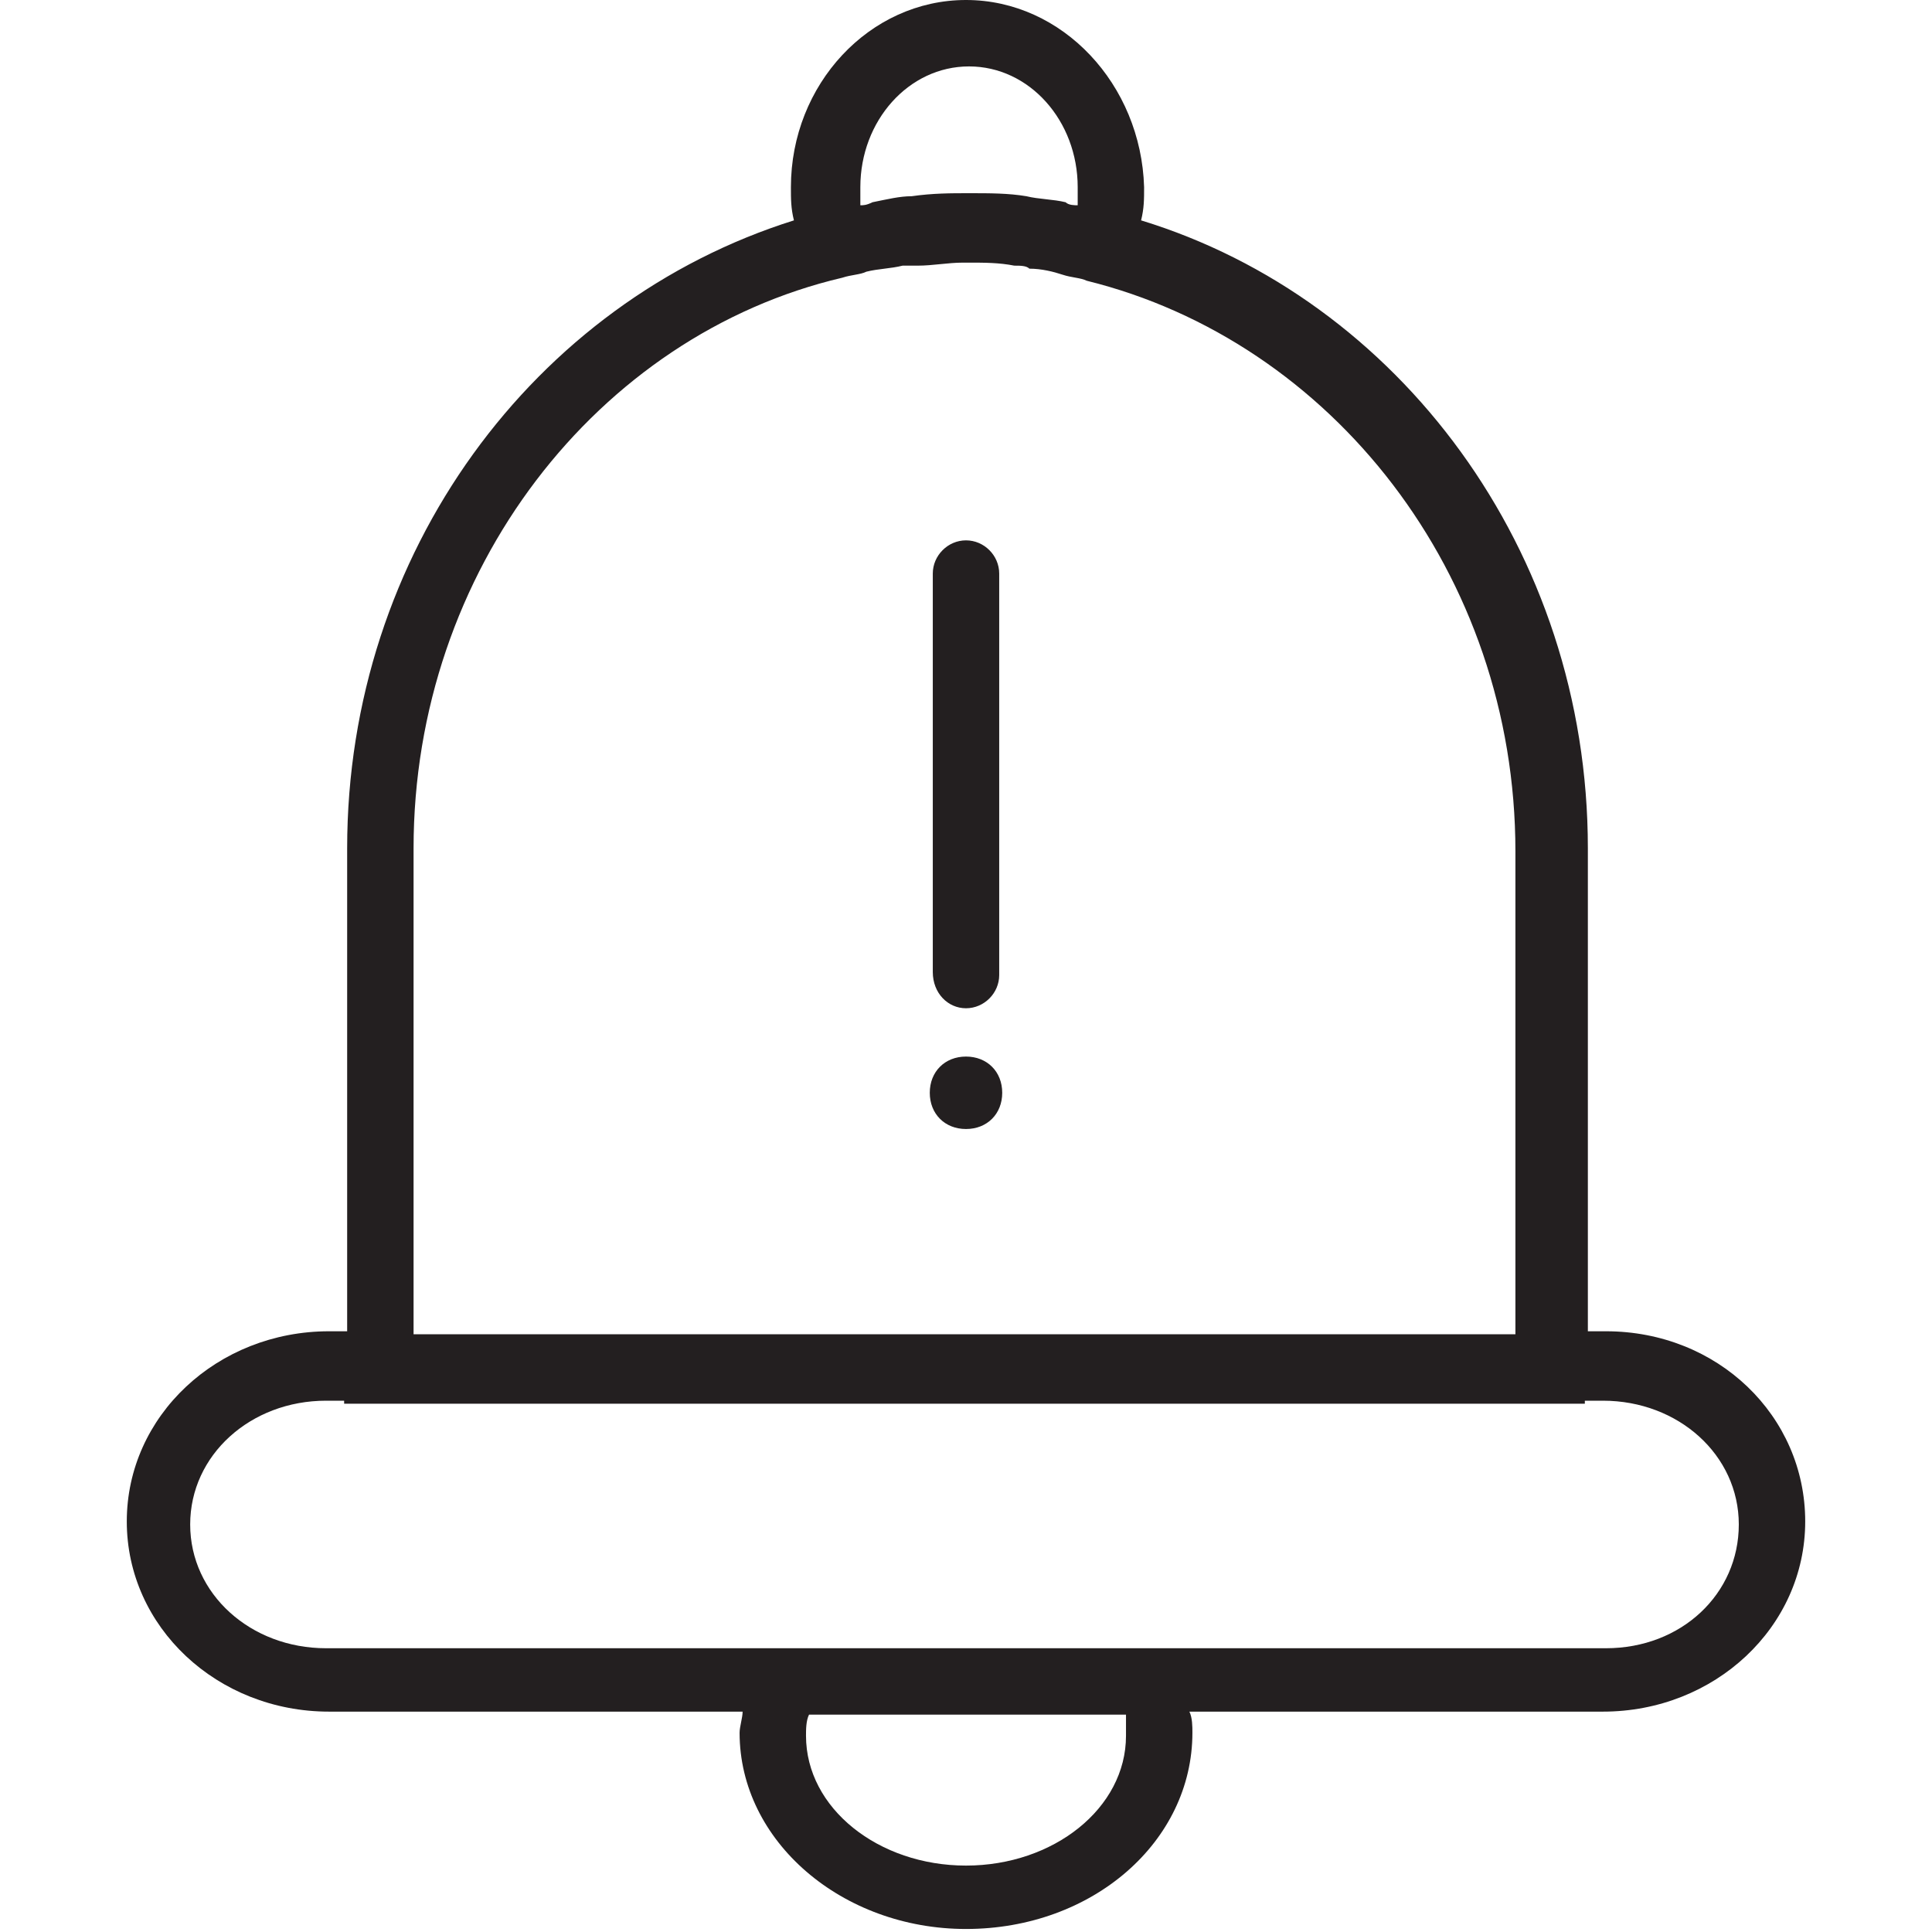
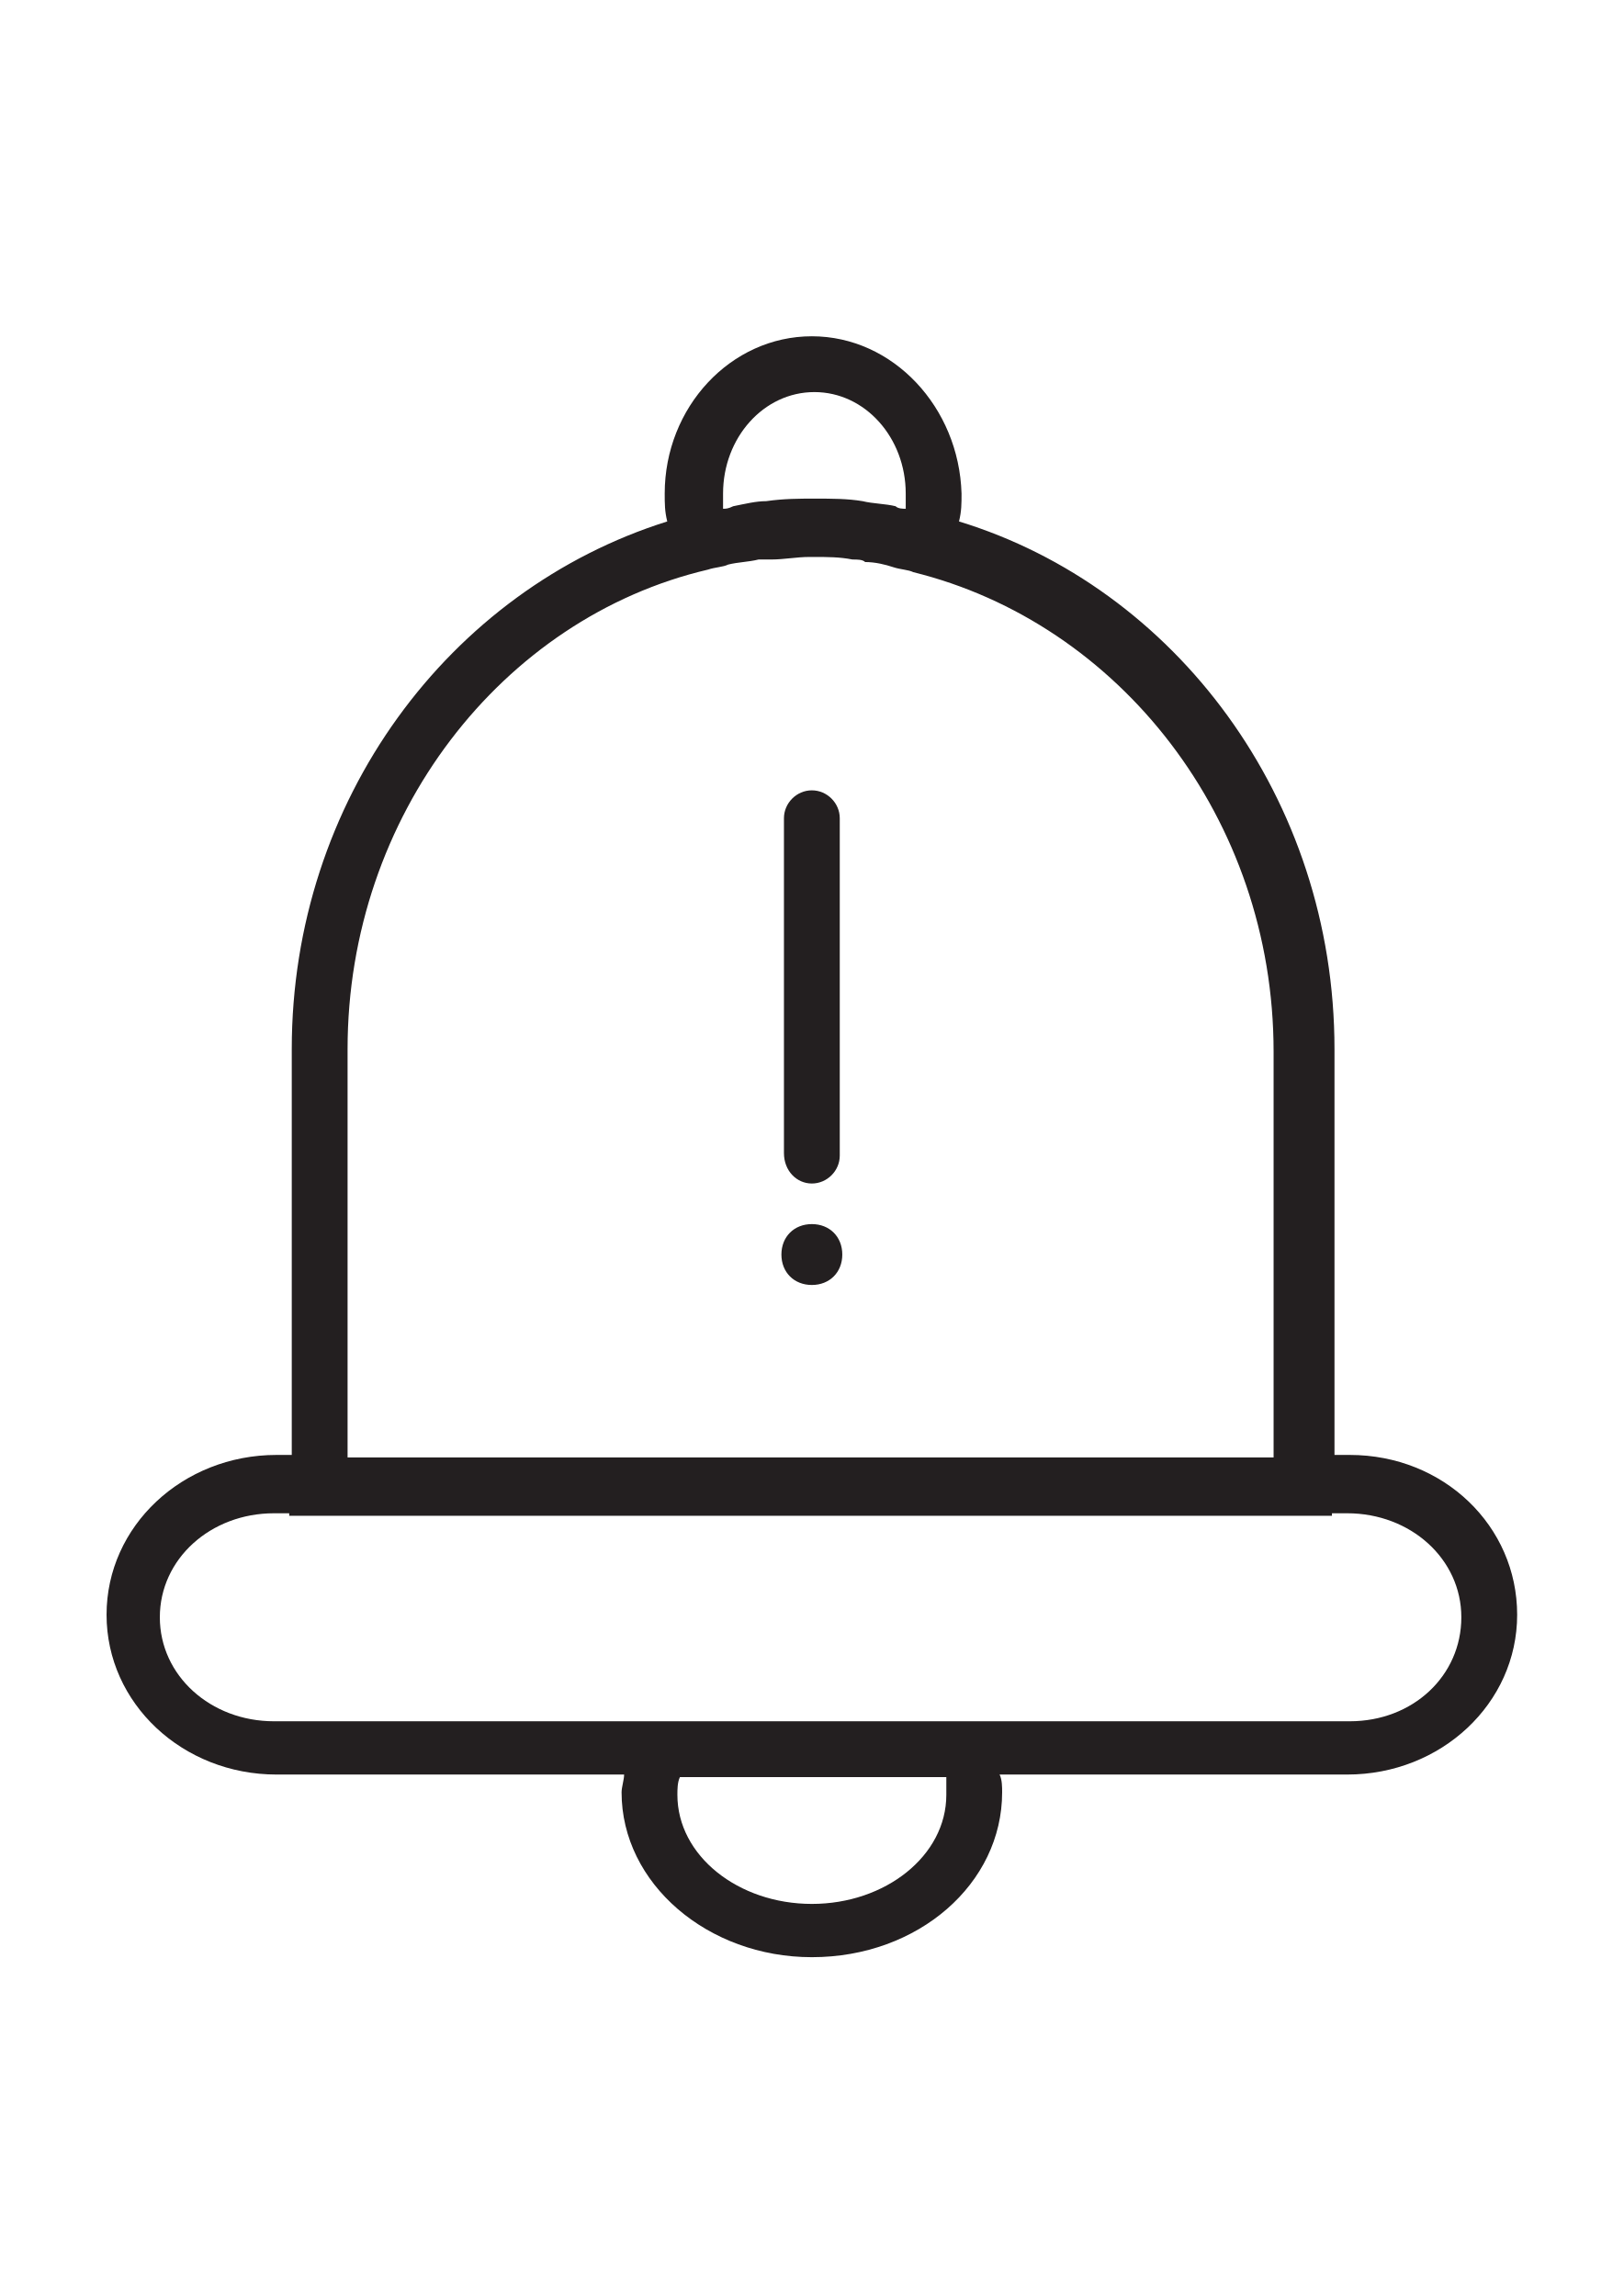
- <svg xmlns="http://www.w3.org/2000/svg" xmlns:xlink="http://www.w3.org/1999/xlink" version="1.1" x="0px" y="0px" viewBox="0 0 64 64" style="enable-background:new 0 0 64 64;" xml:space="preserve">
-   <style type="text/css">
- 	.st0{opacity:0.85;}
- 	.st1{fill:#231F20;}
- 	.st2{fill:none;stroke:#231F20;stroke-width:2.2;stroke-linecap:round;stroke-linejoin:round;stroke-miterlimit:10;}
- 	.st3{fill:#000F23;}
- 	.st4{clip-path:url(#SVGID_2_);enable-background:new    ;}
- 	.st5{fill-rule:evenodd;clip-rule:evenodd;fill:#000F23;}
- 	.st6{fill:none;stroke:#000000;stroke-width:3;stroke-linecap:round;stroke-linejoin:round;stroke-miterlimit:10;}
- 	.st7{stroke:#000000;stroke-miterlimit:10;}
- 	.st8{fill:#333333;}
- 	.st9{fill-rule:evenodd;clip-rule:evenodd;}
- </style>
-   <g id="Layer_1">
+ <svg xmlns="http://www.w3.org/2000/svg" version="1.1" id="Layer_1" x="0px" y="0px" width="595.279px" height="841.891px" viewBox="0 0 595.279 841.891" enable-background="new 0 0 595.279 841.891" xml:space="preserve">
+   <g id="Layer_1_1_">
</g>
-   <g id="Layer_2">
-     <path class="st1" d="M53.2,44.1h-0.6v-16c0-9.9-6.3-18.2-14.8-20.8c0.1-0.4,0.1-0.7,0.1-1.1C37.8,2.8,35.2,0,32,0s-5.8,2.8-5.8,6.2   c0,0.4,0,0.7,0.1,1.1C17.7,10,11.5,18.3,11.5,28.1v16h-0.6c-3.7,0-6.7,2.8-6.7,6.3s3,6.3,6.7,6.3h13.7c0,0.2-0.1,0.5-0.1,0.7   c0,3.6,3.4,6.5,7.5,6.5c4.2,0,7.5-2.9,7.5-6.5c0-0.2,0-0.5-0.1-0.7h13.7c3.7,0,6.7-2.8,6.7-6.3S56.9,44.1,53.2,44.1z M28.5,6.8   c0-0.2,0-0.4,0-0.6c0-2.2,1.6-4,3.6-4s3.6,1.8,3.6,4c0,0.2,0,0.4,0,0.6c-0.1,0-0.3,0-0.4-0.1c-0.4-0.1-0.9-0.1-1.3-0.2   c-0.6-0.1-1.2-0.1-1.9-0.1c-0.6,0-1.2,0-1.9,0.1c-0.4,0-0.8,0.1-1.3,0.2C28.7,6.8,28.6,6.8,28.5,6.8z M13.7,28.1   c0-9.2,6.1-17,14.2-18.9c0.3-0.1,0.6-0.1,0.8-0.2c0.4-0.1,0.8-0.1,1.2-0.2c0.2,0,0.3,0,0.5,0c0.5,0,1-0.1,1.5-0.1   c0.1,0,0.1,0,0.2,0c0.5,0,1,0,1.5,0.1c0.2,0,0.4,0,0.5,0.1c0.4,0,0.8,0.1,1.1,0.2c0.3,0.1,0.6,0.1,0.8,0.2   c8.1,2,14.2,9.7,14.2,18.9v16H13.7V28.1z M37.3,57.5c0,2.4-2.4,4.3-5.3,4.3c-2.9,0-5.3-1.9-5.3-4.3c0-0.2,0-0.5,0.1-0.7h10.5   C37.3,57,37.3,57.2,37.3,57.5z M53.2,54.6H38.8H25.2H10.8c-2.5,0-4.5-1.8-4.5-4.1s2-4.1,4.5-4.1h0.6v0.1h41.1v-0.1h0.6   c2.5,0,4.5,1.8,4.5,4.1S55.7,54.6,53.2,54.6z" />
-     <g>
-       <path class="st1" d="M32,33.4c0.6,0,1.1-0.5,1.1-1.1V19c0-0.6-0.5-1.1-1.1-1.1c-0.6,0-1.1,0.5-1.1,1.1v13.2    C30.9,32.9,31.4,33.4,32,33.4z" />
-       <path class="st1" d="M32,35c-0.7,0-1.2,0.5-1.2,1.2c0,0.7,0.5,1.2,1.2,1.2c0.7,0,1.2-0.5,1.2-1.2C33.2,35.5,32.7,35,32,35z" />
-     </g>
-     <g>
-       <g>
-         <defs>
-           <rect id="SVGID_1_" x="-2656" y="-1480" width="5760" height="3600" />
-         </defs>
-         <clipPath id="SVGID_2_">
-           <use xlink:href="#SVGID_1_" style="overflow:visible;" />
-         </clipPath>
-       </g>
-     </g>
+   <g>
+     <path fill="#231F20" d="M494.826,533.49h-5.581V384.67c0-92.082-58.598-169.283-137.658-193.466c0.93-3.721,0.93-6.511,0.93-10.231   c-0.93-31.624-25.113-57.668-54.877-57.668s-53.947,26.044-53.947,57.668c0,3.721,0,6.511,0.931,10.231   c-79.991,25.113-137.659,102.314-137.659,193.466v148.82h-5.58c-34.415,0-62.318,26.044-62.318,58.598   c0,32.555,27.903,58.598,62.318,58.598h127.427c0,1.86-0.93,4.651-0.93,6.512c0,33.484,31.624,60.458,69.759,60.458   c39.065,0,69.76-26.974,69.76-60.458c0-1.86,0-4.651-0.931-6.512h127.428c34.414,0,62.318-26.043,62.318-58.598   C556.215,559.534,529.241,533.49,494.826,533.49z M265.086,180.973c0-20.463,14.882-37.205,33.484-37.205   c18.602,0,33.484,16.742,33.484,37.205c0,1.86,0,3.721,0,5.581c-0.931,0-2.791,0-3.721-0.93c-3.721-0.93-8.371-0.93-12.092-1.86   c-5.581-0.93-11.161-0.93-17.672-0.93c-5.581,0-11.162,0-17.673,0.93c-3.721,0-7.44,0.93-12.092,1.86   c-1.86,0.93-2.79,0.93-3.72,0.93C265.086,184.693,265.086,182.833,265.086,180.973z M127.427,384.67   c0-85.571,56.738-158.121,132.078-175.793c2.79-0.93,5.581-0.93,7.44-1.86c3.721-0.93,7.441-0.93,11.162-1.86c1.86,0,2.79,0,4.65,0   c4.65,0,9.302-0.931,13.952-0.931c0.93,0,0.93,0,1.86,0c4.65,0,9.301,0,13.951,0.931c1.86,0,3.721,0,4.65,0.93   c3.721,0,7.441,0.93,10.231,1.86c2.791,0.93,5.581,0.93,7.441,1.86c75.34,18.603,132.078,90.222,132.078,175.793v148.82H127.427   V384.67z M346.937,658.127c0,22.323-22.323,39.995-49.297,39.995s-49.297-17.672-49.297-39.995c0-1.86,0-4.65,0.931-6.511h97.663   C346.937,653.477,346.937,655.337,346.937,658.127z M494.826,631.153H360.889H234.392H100.453   c-23.253,0-41.855-16.742-41.855-38.135c0-21.394,18.603-38.136,41.855-38.136h5.581v0.931h382.281v-0.931h5.581   c23.253,0,41.855,16.742,41.855,38.136C535.752,614.411,518.079,631.153,494.826,631.153z" />
+     <path fill="#231F20" d="M297.64,433.967c5.581,0,10.231-4.65,10.231-10.231V300.029c0-5.581-4.65-10.231-10.231-10.231   c-5.58,0-10.231,4.651-10.231,10.231v122.777C287.408,429.316,292.06,433.967,297.64,433.967z" />
+     <path fill="#231F20" d="M297.64,448.849c-6.511,0-11.161,4.65-11.161,11.162c0,6.511,4.65,11.161,11.161,11.161   s11.161-4.65,11.161-11.161C308.801,453.499,304.151,448.849,297.64,448.849z" />
  </g>
</svg>
